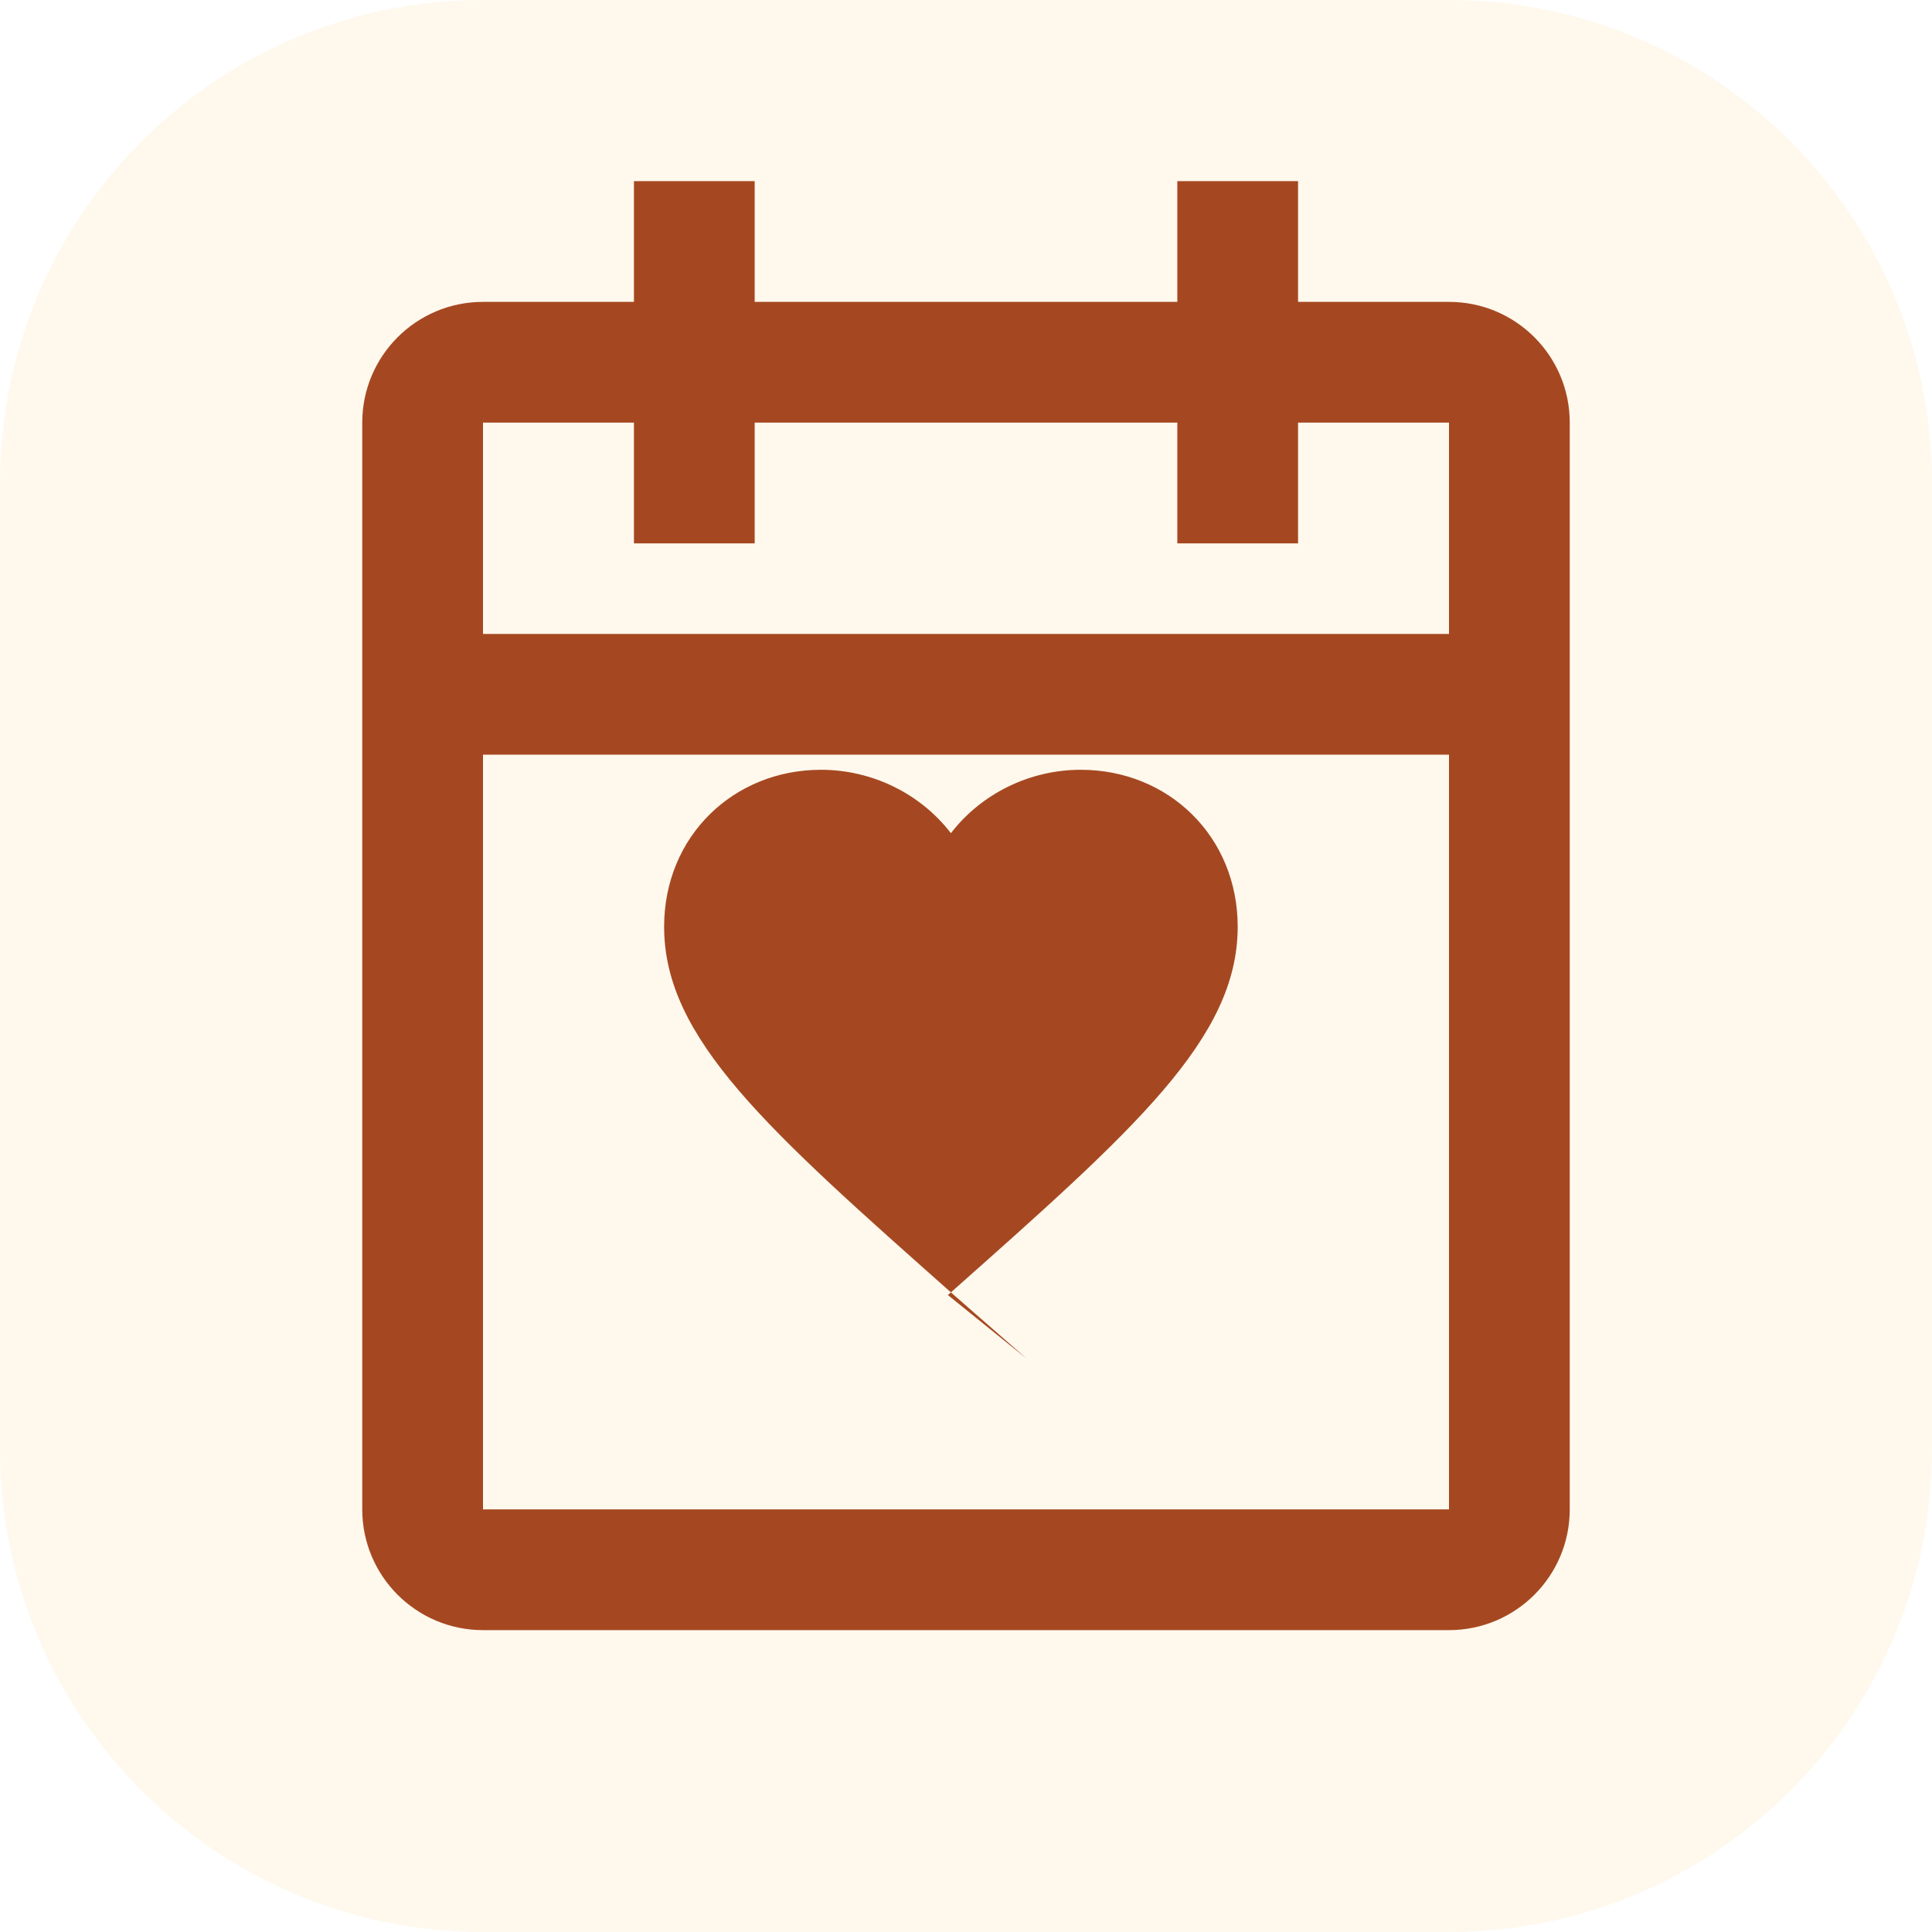
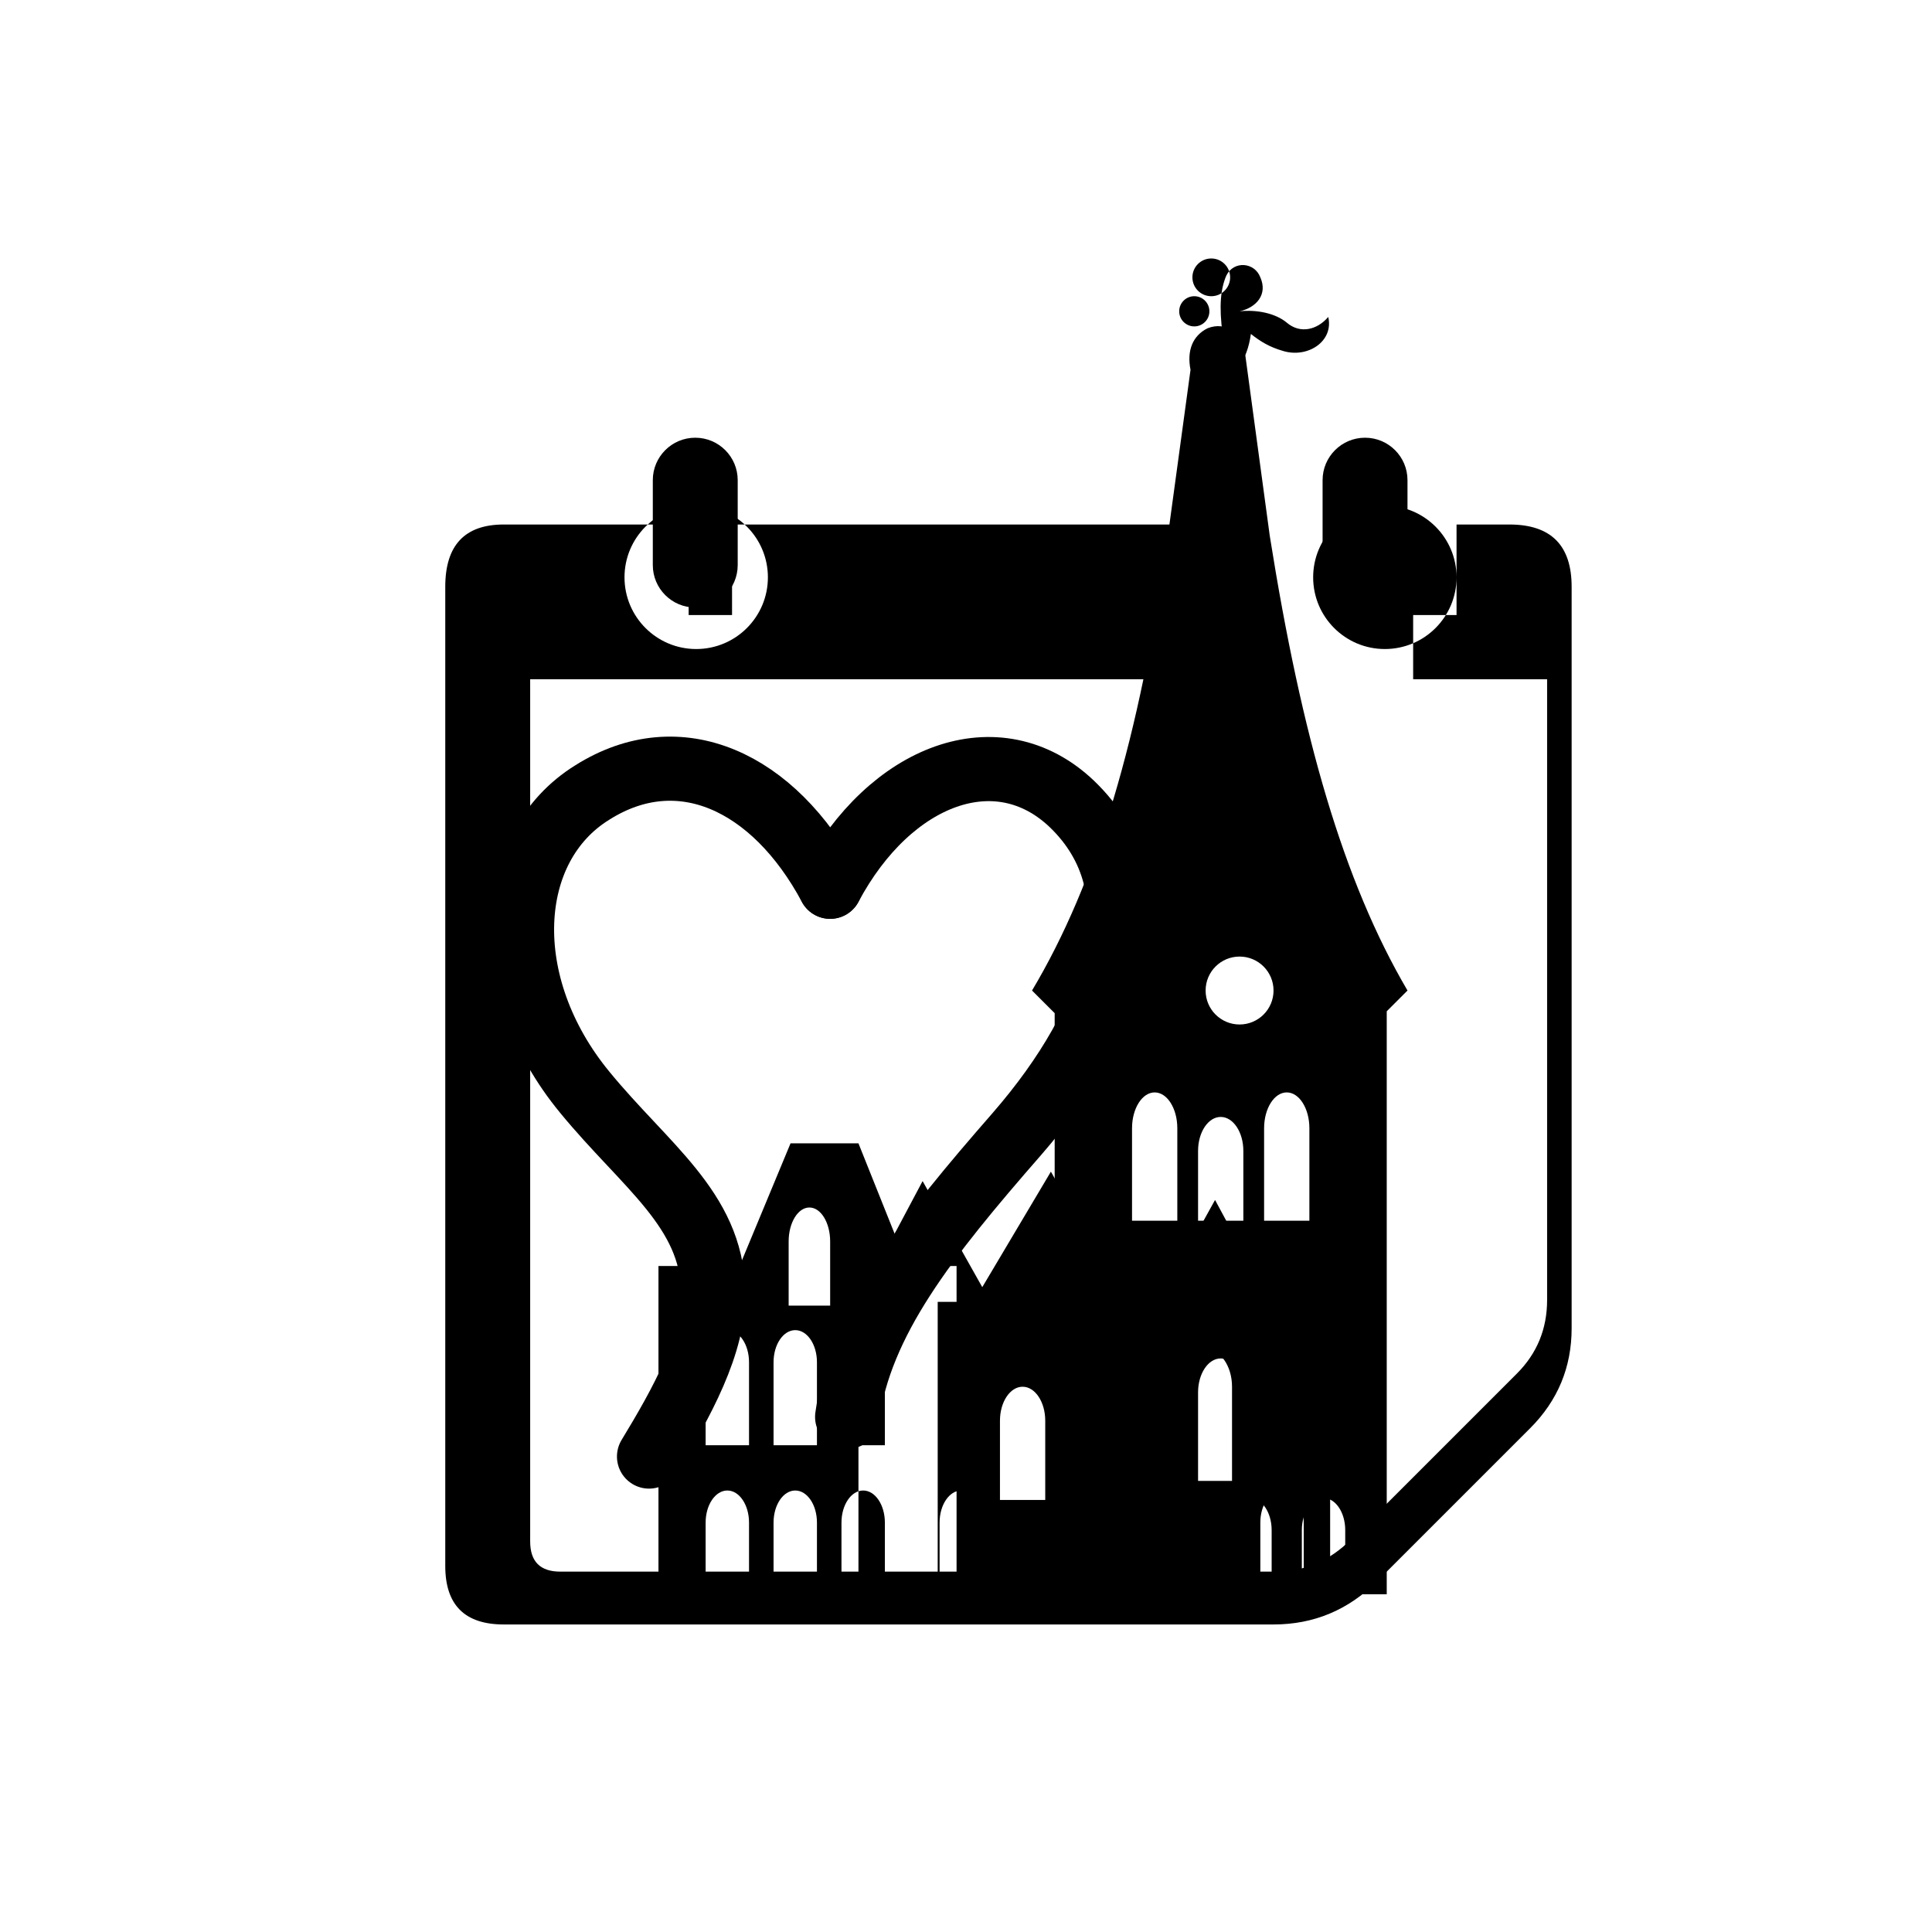
- <svg xmlns="http://www.w3.org/2000/svg" viewBox="0 0 64 64" role="img" aria-label="Полюбить Калининград Анонсы">
-   <defs>
-     <linearGradient id="g" x1="8" x2="56" y1="8" y2="56">
-       <stop stop-color="#a54821" />
-       <stop offset="1" stop-color="#0f766e" />
-     </linearGradient>
-   </defs>
-   <rect width="64" height="64" rx="16" fill="#fff8ed" />
-   <path fill="url(#g)" d="M48 10a4 4 0 0 1 4 4v36a4 4 0 0 1-4 4H16a4 4 0 0 1-4-4V14a4 4 0 0 1 4-4h5V6h4v4h14V6h4v4h5Zm0 15H16v25h32V25ZM16 21h32v-7h-5v4h-4v-4H25v4h-4v-4h-5v7Zm18 24-2.4-2.1C25.4 37.4 22 34.4 22 30.7 22 27.7 24.3 25.5 27.2 25.5c1.7 0 3.3.8 4.3 2.1 1-1.3 2.6-2.1 4.3-2.1 2.9 0 5.2 2.2 5.2 5.2 0 3.7-3.4 6.7-9.6 12.2L34 45Z" />
+ <svg xmlns="http://www.w3.org/2000/svg" viewBox="0 0 1024 1024" width="1024" height="1024" role="img" aria-labelledby="title desc">
+   <g id="black-objects" fill="#000000" stroke="#000000">
+     <path id="calendar-page" fill-rule="evenodd" stroke="none" d="M267 278 H365 V326 H388 V278 H626 L608 360 H281 V817 Q281 833 297 833 H676 Q699 833 716 816 L804 728 Q820 712 820 689 V360 H749 V326 H772 V278 H800 Q833 278 833 311 V704 Q833 735 811 757 L730 838 Q707 861 675 861 H267 Q236 861 236 830 V311 Q236 278 267 278 Z M331 306 A38 38 0 1 0 407 306 A38 38 0 1 0 331 306 Z M696 306 A38 38 0 1 0 772 306 A38 38 0 1 0 696 306 Z" />
+     <rect id="left-binder" x="346" y="232" width="45" height="90" rx="22.5" stroke="none" />
+     <rect id="right-binder" x="701" y="232" width="45" height="90" rx="22.5" stroke="none" />
+     <path id="heart-ribbon-left" fill="none" stroke-width="34" stroke-linecap="round" stroke-linejoin="round" d="M440 470 C410 414 360 391 314 420 C267 449 263 522 310 579 C342 618 377 641 378 684 C379 712 361 744 344 772" />
+     <path id="heart-ribbon-right" fill="none" stroke-width="34" stroke-linecap="round" stroke-linejoin="round" d="M440 470 C472 410 529 389 568 426 C615 471 592 540 539 601 C491 656 456 700 449 751" />
+     <path id="building-left" fill-rule="evenodd" stroke="none" d="M349 845 H507 V671 H481 L455 606 H419 L392 671 H349 Z M455 690 L489 626 L525 690 H525 V845 H455 Z M418.0 692.0 V658.0 A11.0 18.0 0 0 1 440.0 658.0 V692.0 Z M374.0 766.0 V722.0 A11.5 17.0 0 0 1 397.0 722.0 V766.0 Z M410.0 766.0 V722.0 A11.5 17.0 0 0 1 433.0 722.0 V766.0 Z M446.0 766.0 V722.0 A11.5 17.0 0 0 1 469.0 722.0 V766.0 Z M374.0 845.0 V807.0 A11.5 17.0 0 0 1 397.0 807.0 V845.0 Z M410.0 845.0 V807.0 A11.5 17.0 0 0 1 433.0 807.0 V845.0 Z M446.0 845.0 V807.0 A11.5 17.0 0 0 1 469.0 807.0 V845.0 Z M498.0 785.0 V740.0 A12.0 18.0 0 0 1 522.0 740.0 V785.0 Z" />
+     <path id="building-middle" fill-rule="evenodd" stroke="none" d="M497 845 H617 V690 H596 L557 621 L516 690 H497 Z M530.0 795.0 V753.0 A12.0 18.0 0 0 1 554.0 753.0 V795.0 Z M498.0 845.0 V807.0 A11.5 17.0 0 0 1 521.0 807.0 V845.0 Z M568.0 845.0 V807.0 A11.5 17.0 0 0 1 591.0 807.0 V845.0 Z" />
+     <path id="building-right" fill-rule="evenodd" stroke="none" d="M589 845 H705 V701 H679 L644 636 L608 701 H589 Z M625.0 785.0 V735.0 A14.0 20.0 0 0 1 653.0 735.0 V785.0 Z M590.0 845.0 V807.0 A11.5 17.0 0 0 1 613.0 807.0 V845.0 Z M668.0 845.0 V807.0 A11.5 17.0 0 0 1 691.0 807.0 V845.0 Z" />
+     <path id="cathedral-tower" fill-rule="evenodd" stroke="none" d="M600 845 H735 V536 L746 525 C712 467 690 391 673 284 L660 188 C659 177 650 170 640 174 C632 178 629 186 631 196 L619 284 C604 392 581 468 547 525 L559 537 V845 Z M639 525 A18 18 0 1 0 675 525 A18 18 0 1 0 639 525 Z M600.0 647.0 V598.0 A12.0 19.0 0 0 1 624.0 598.0 V647.0 Z M635.0 647.0 V610.0 A12.0 18.0 0 0 1 659.0 610.0 V647.0 Z M670.0 647.0 V598.0 A12.0 19.0 0 0 1 694.0 598.0 V647.0 Z M600.0 785.0 V738.0 A12.0 18.0 0 0 1 624.0 738.0 V785.0 Z M635.0 785.0 V738.0 A12.0 18.0 0 0 1 659.0 738.0 V785.0 Z M670.0 785.0 V738.0 A12.0 18.0 0 0 1 694.0 738.0 V785.0 Z M612.0 845.0 V811.0 A11.5 17.0 0 0 1 635.0 811.0 V845.0 Z M651.0 845.0 V811.0 A11.5 17.0 0 0 1 674.0 811.0 V845.0 Z M690.0 845.0 V811.0 A11.5 17.0 0 0 1 713.0 811.0 V845.0 Z" />
+     <path id="spire-ornament" fill-rule="evenodd" stroke="none" d="M648 177 C646 162 647 153 650 146 C654 138 665 139 668 147 C672 156 666 163 657 165 C666 164 676 166 682 171 C689 177 698 175 704 168 C707 181 693 190 680 186 C673 184 668 181 663 177 C662 184 660 190 656 195 C652 193 649 187 648 177 Z M632 147 A10 10 0 1 0 652 147 A10 10 0 1 0 632 147 Z M625 165 A8 8 0 1 0 641 165 A8 8 0 1 0 625 165 Z" />
+   </g>
</svg>
